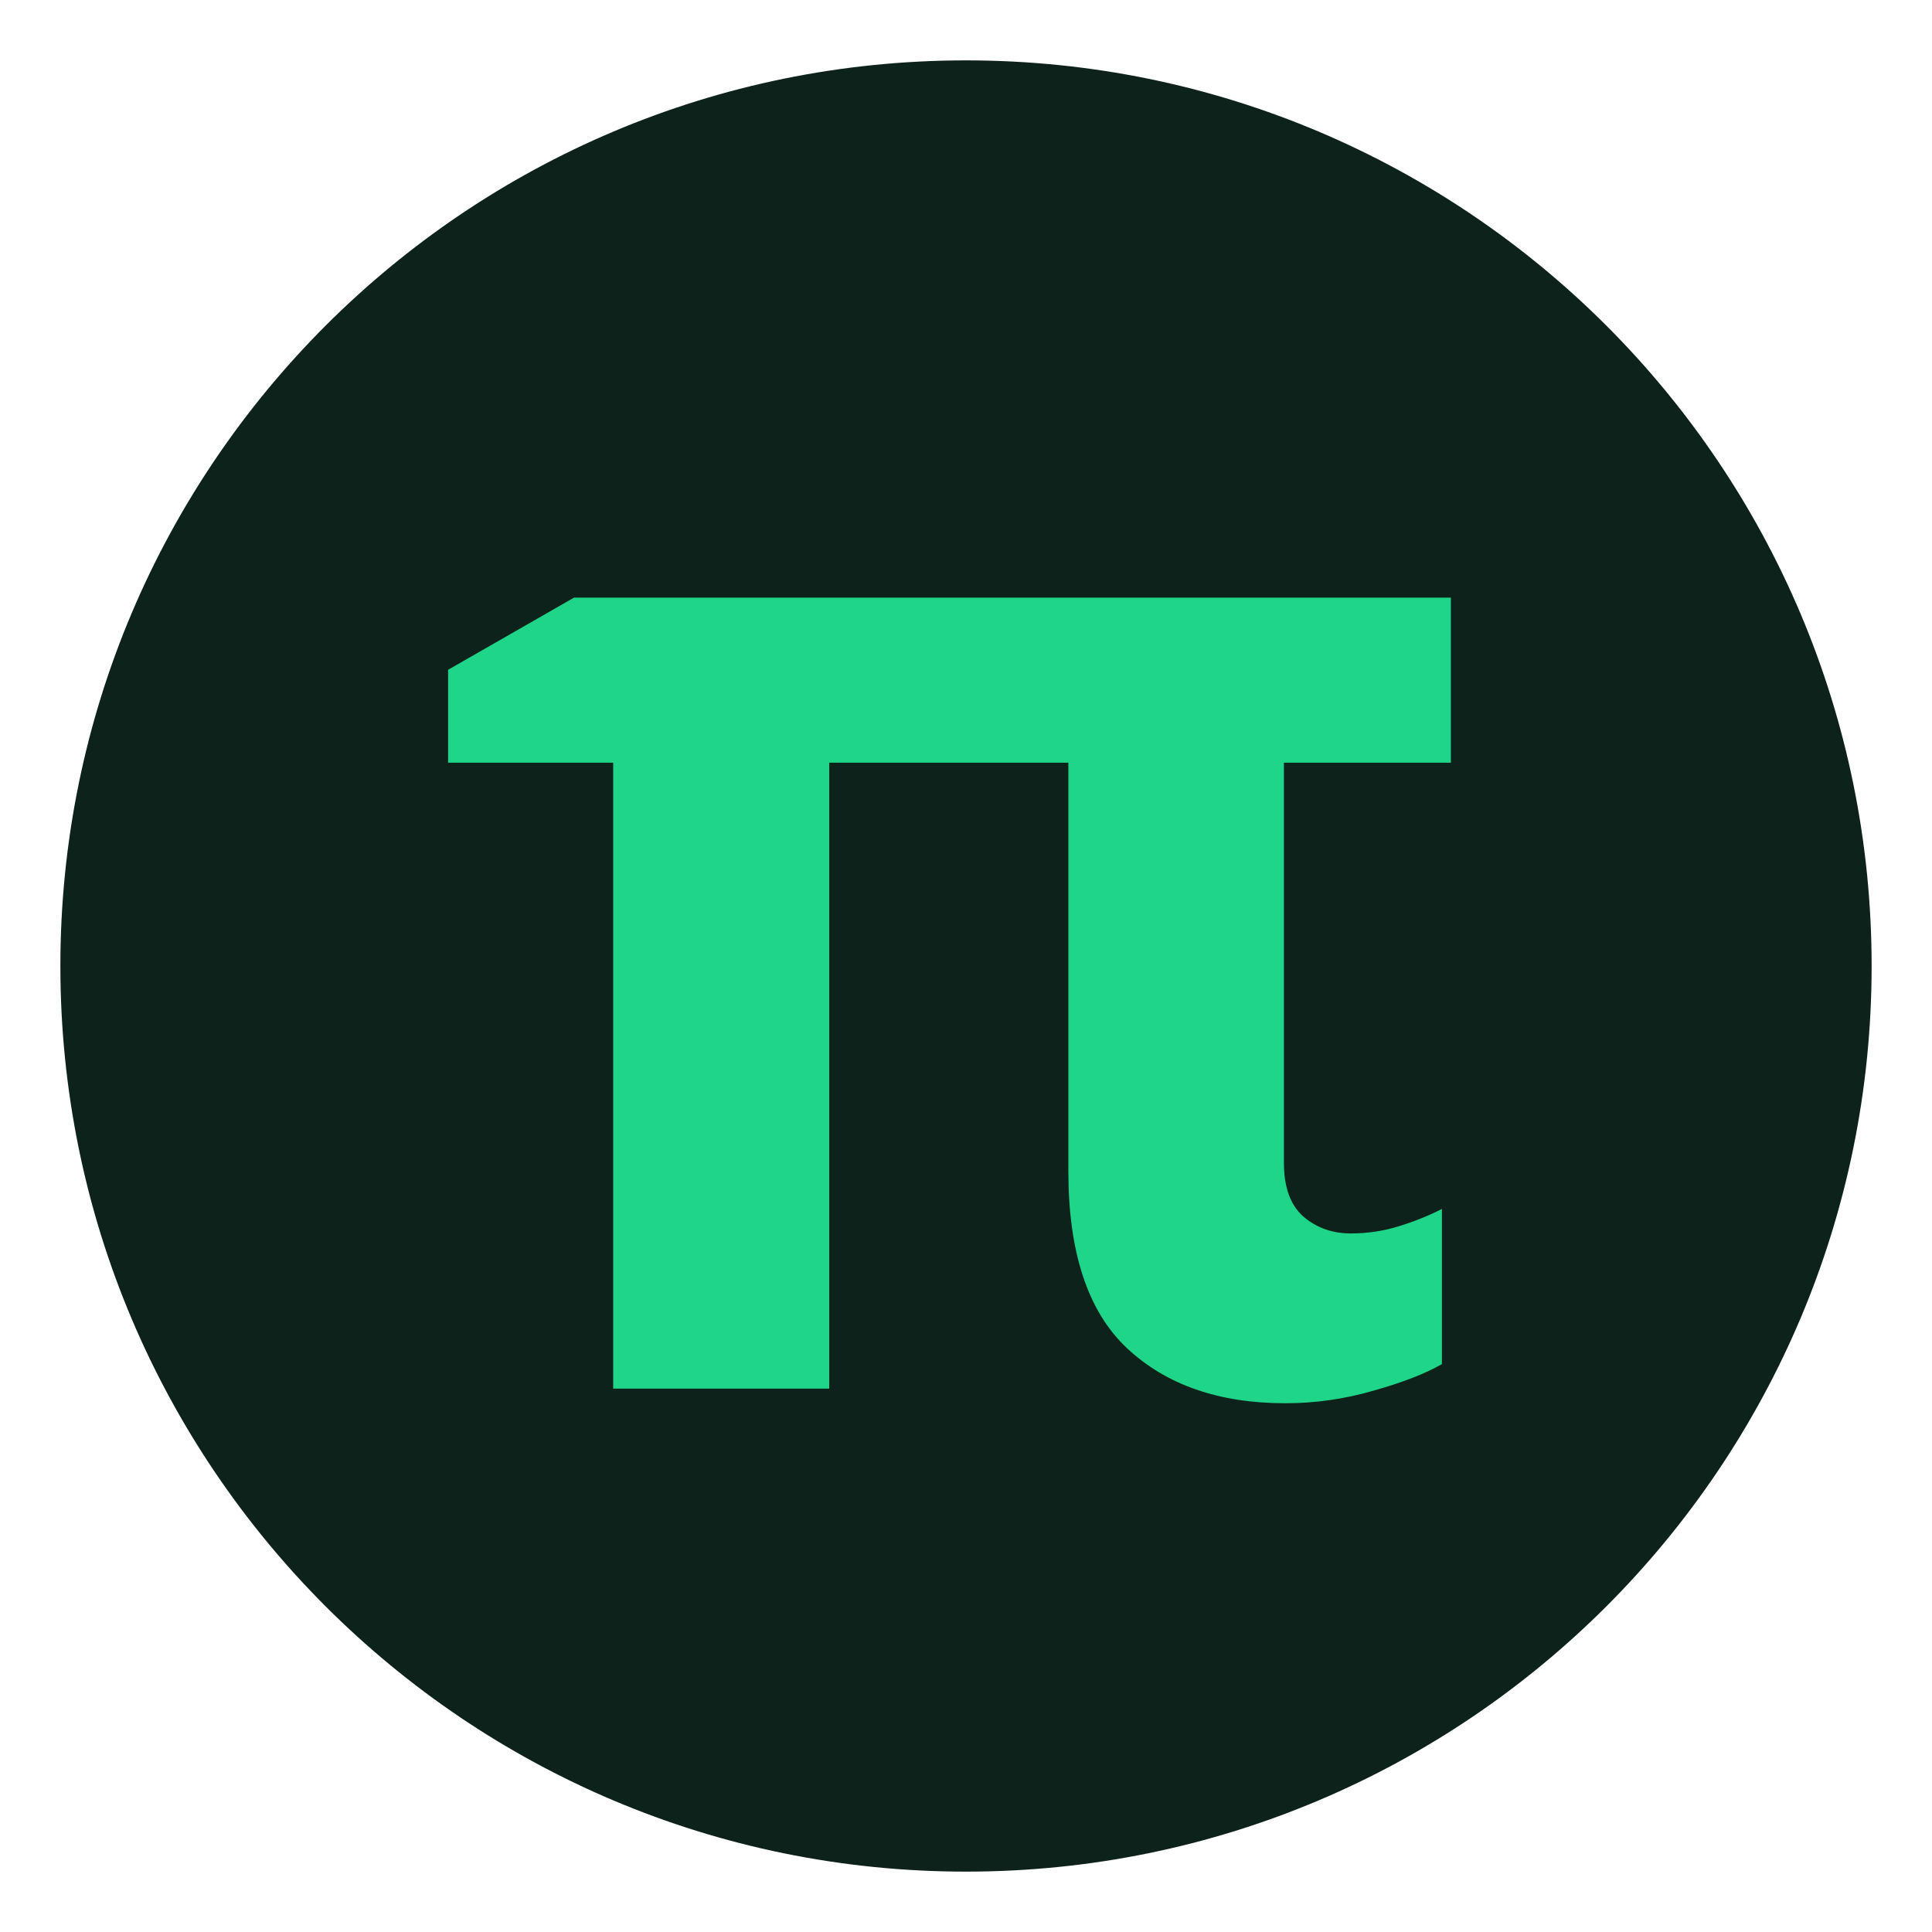
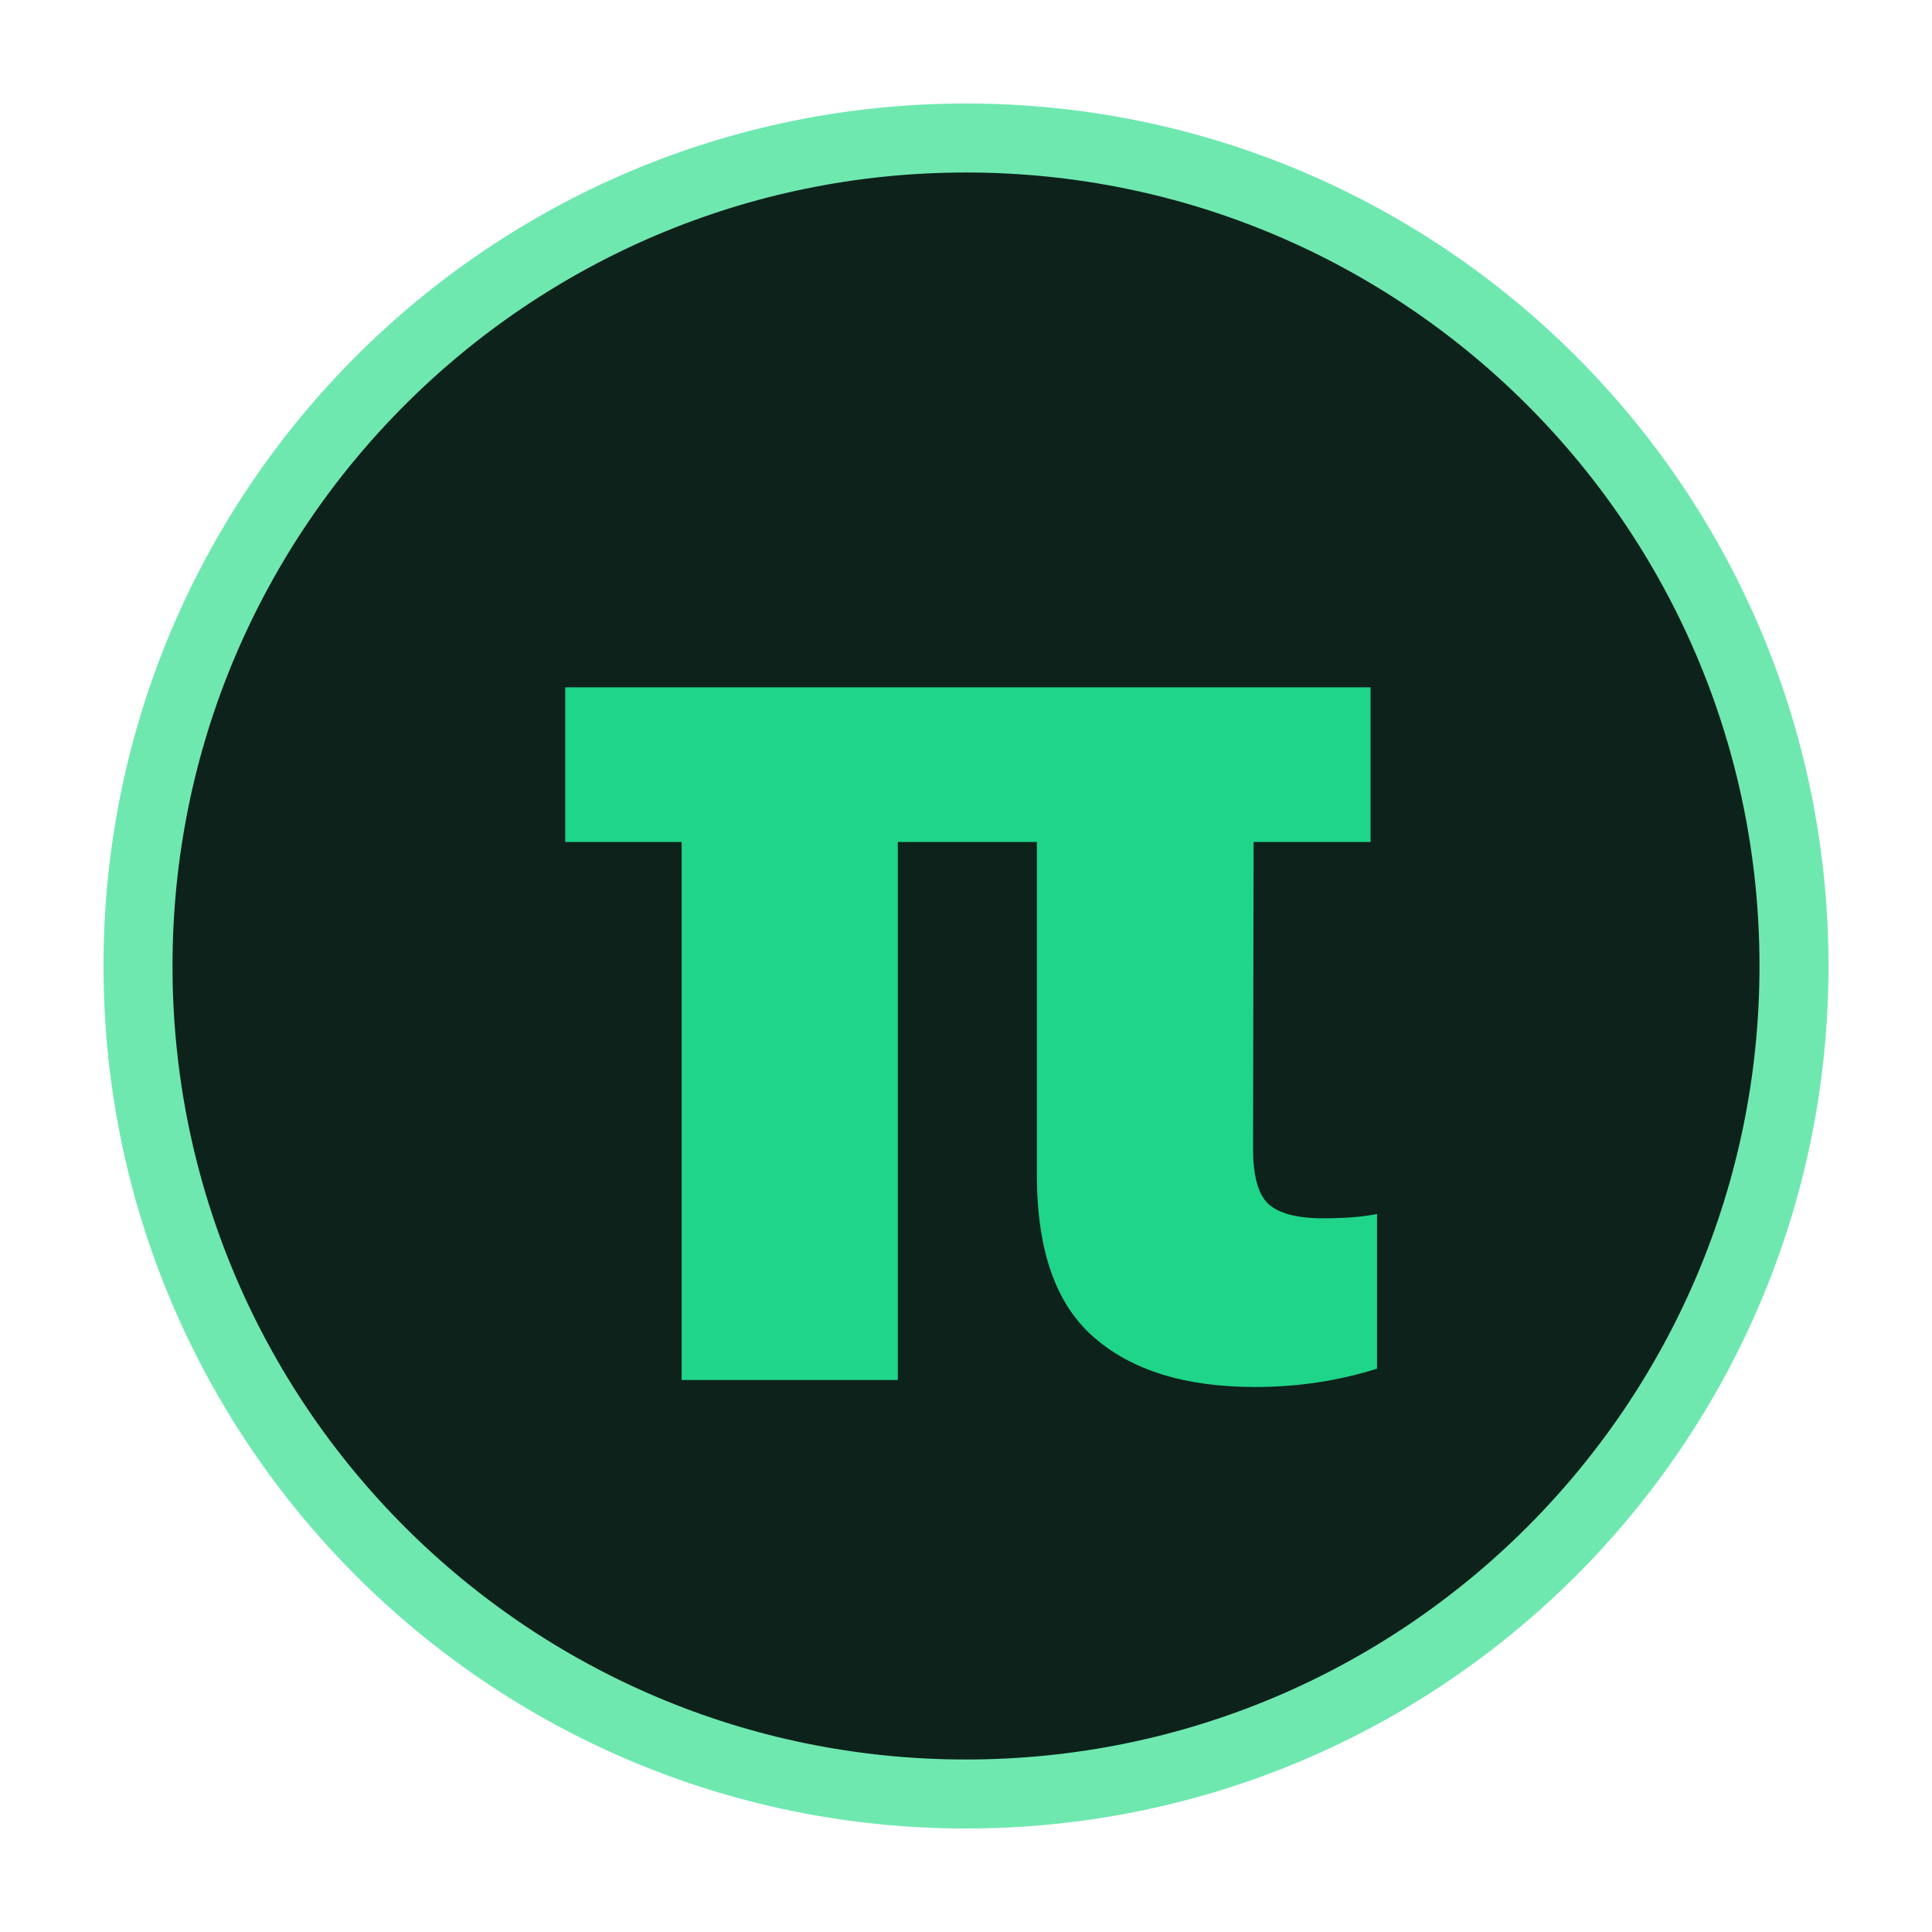
- <svg xmlns="http://www.w3.org/2000/svg" width="64" height="64" viewBox="0 0 64 64">
-   <circle cx="32" cy="32" r="30" fill="#0c221a" />
-   <text x="32" y="46" text-anchor="middle" font-family="ui-sans-serif,system-ui" font-weight="900" font-size="48" fill="#1fd58a">π</text>
+ <svg xmlns="http://www.w3.org/2000/svg" width="56" height="56" viewBox="0 0 56 56">
+   <circle cx="28" cy="28" r="24" fill="#0c221a" stroke="#6FE8B0" stroke-width="2" />
+   <text x="28" y="40" text-anchor="middle" font-family="ui-sans-serif, system-ui, Segoe UI, Roboto, Arial" font-weight="900" font-size="38" fill="#1FD58A">π</text>
</svg>
